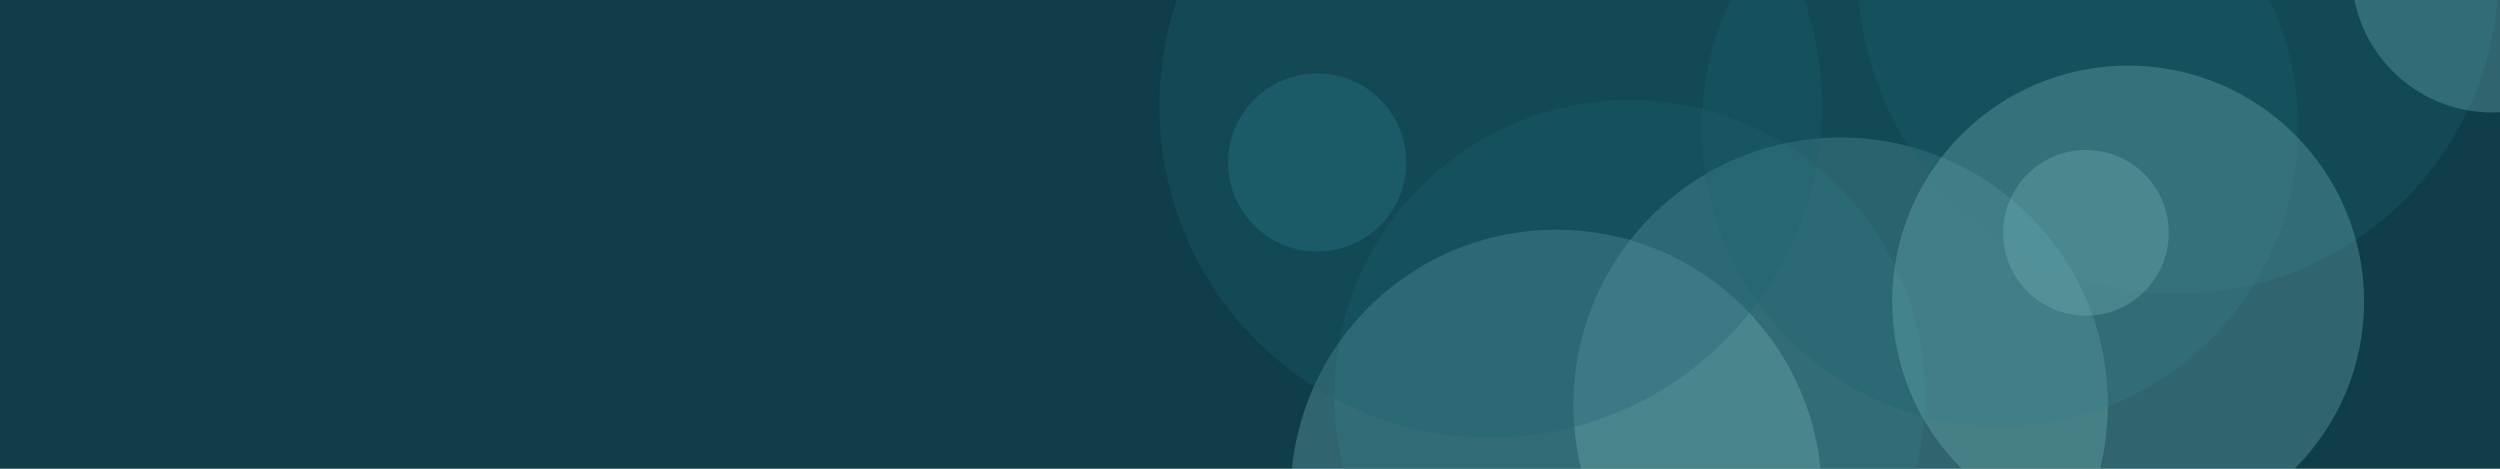
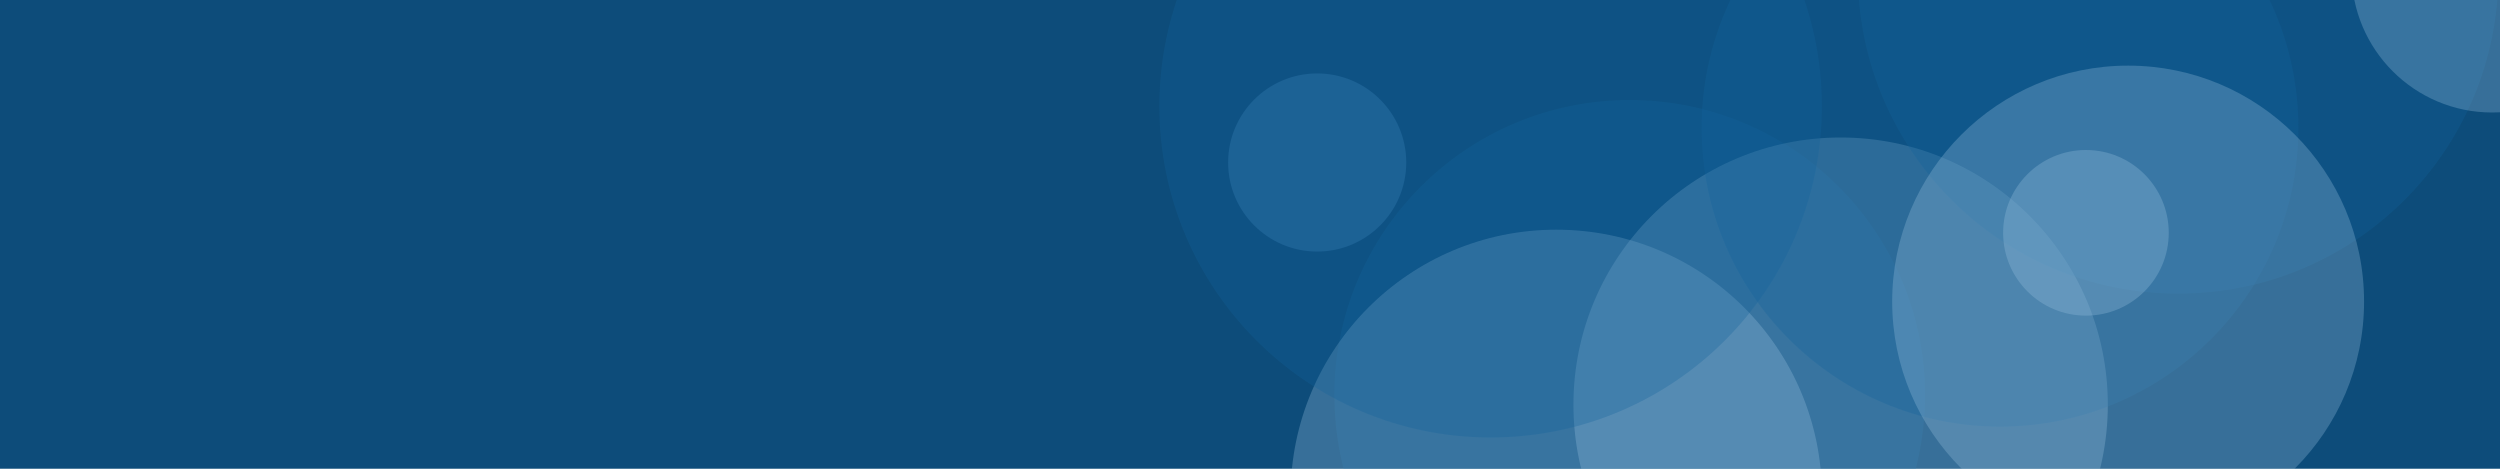
<svg xmlns="http://www.w3.org/2000/svg" viewBox="0 0 1600 300" preserveAspectRatio="xMidYMid slice">
-   <rect width="1600" height="300" fill="#0f3d4a" />
-   <circle cx="1043" cy="253" r="189" fill="#1b6070" opacity=".3" />
-   <circle cx="1178" cy="259" r="171" fill="#7cc0c2" opacity=".3" />
-   <circle cx="1394" cy="-17" r="205" fill="#1b6070" opacity=".3" />
-   <circle cx="1280" cy="82" r="191" fill="#1b6070" opacity=".3" />
-   <circle cx="996" cy="317" r="170" fill="#7cc0c2" opacity=".3" />
-   <circle cx="1362" cy="193" r="151" fill="#7cc0c2" opacity=".3" />
-   <circle cx="954" cy="68" r="212" fill="#1b6070" opacity=".3" />
-   <circle cx="1335" cy="149" r="53" fill="#7cc0c2" opacity=".3" />
-   <circle cx="1595" cy="-18" r="90" fill="#7cc0c2" opacity=".3" />
-   <circle cx="843" cy="104" r="57" fill="#2f8794" opacity=".3" />
+   <rect width="1600" height="300" fill="#0d4c7a" />
+   <circle cx="1043" cy="253" r="189" fill="#12629c" opacity=".3" />
+   <circle cx="1178" cy="259" r="171" fill="#9cc3e0" opacity=".3" />
+   <circle cx="1394" cy="-17" r="205" fill="#12629c" opacity=".3" />
+   <circle cx="1280" cy="82" r="191" fill="#12629c" opacity=".3" />
+   <circle cx="996" cy="317" r="170" fill="#9cc3e0" opacity=".3" />
+   <circle cx="1362" cy="193" r="151" fill="#9cc3e0" opacity=".3" />
+   <circle cx="954" cy="68" r="212" fill="#12629c" opacity=".3" />
+   <circle cx="1335" cy="149" r="53" fill="#9cc3e0" opacity=".3" />
+   <circle cx="1595" cy="-18" r="90" fill="#9cc3e0" opacity=".3" />
+   <circle cx="843" cy="104" r="57" fill="#3d86bd" opacity=".3" />
</svg>
